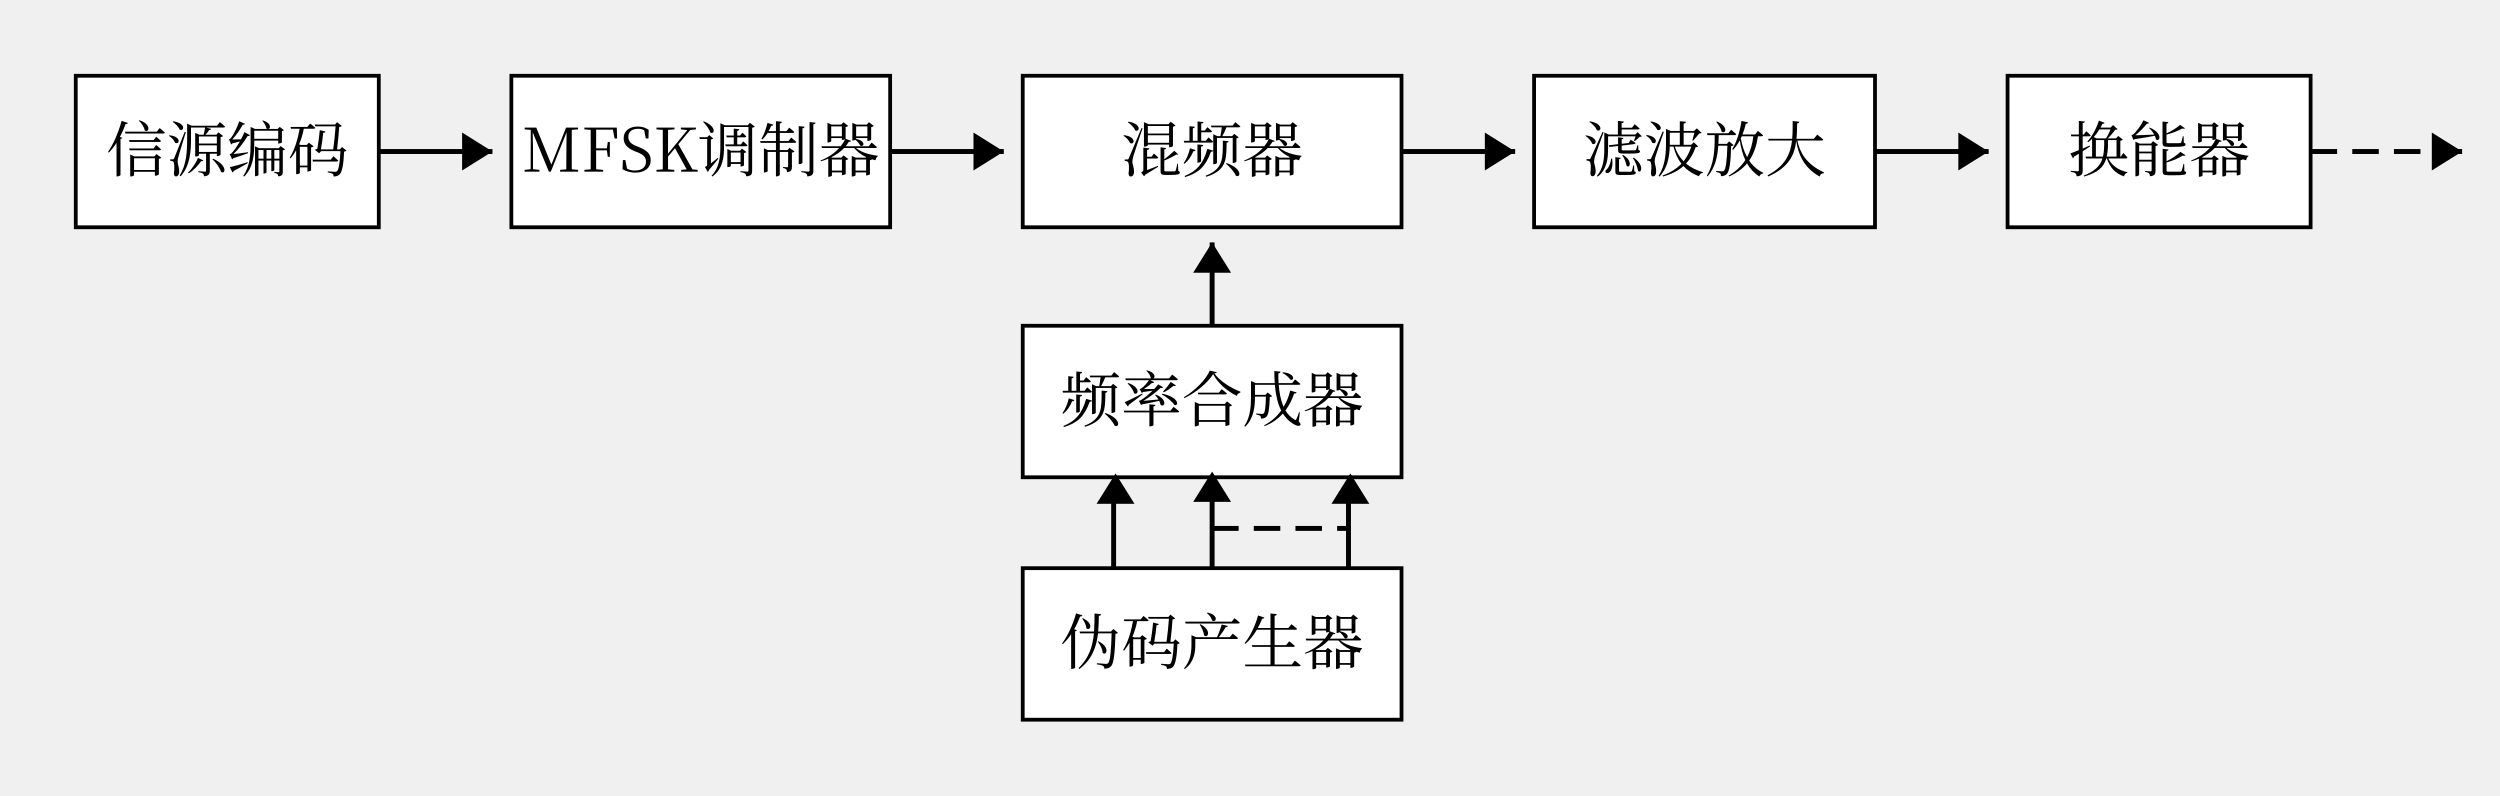
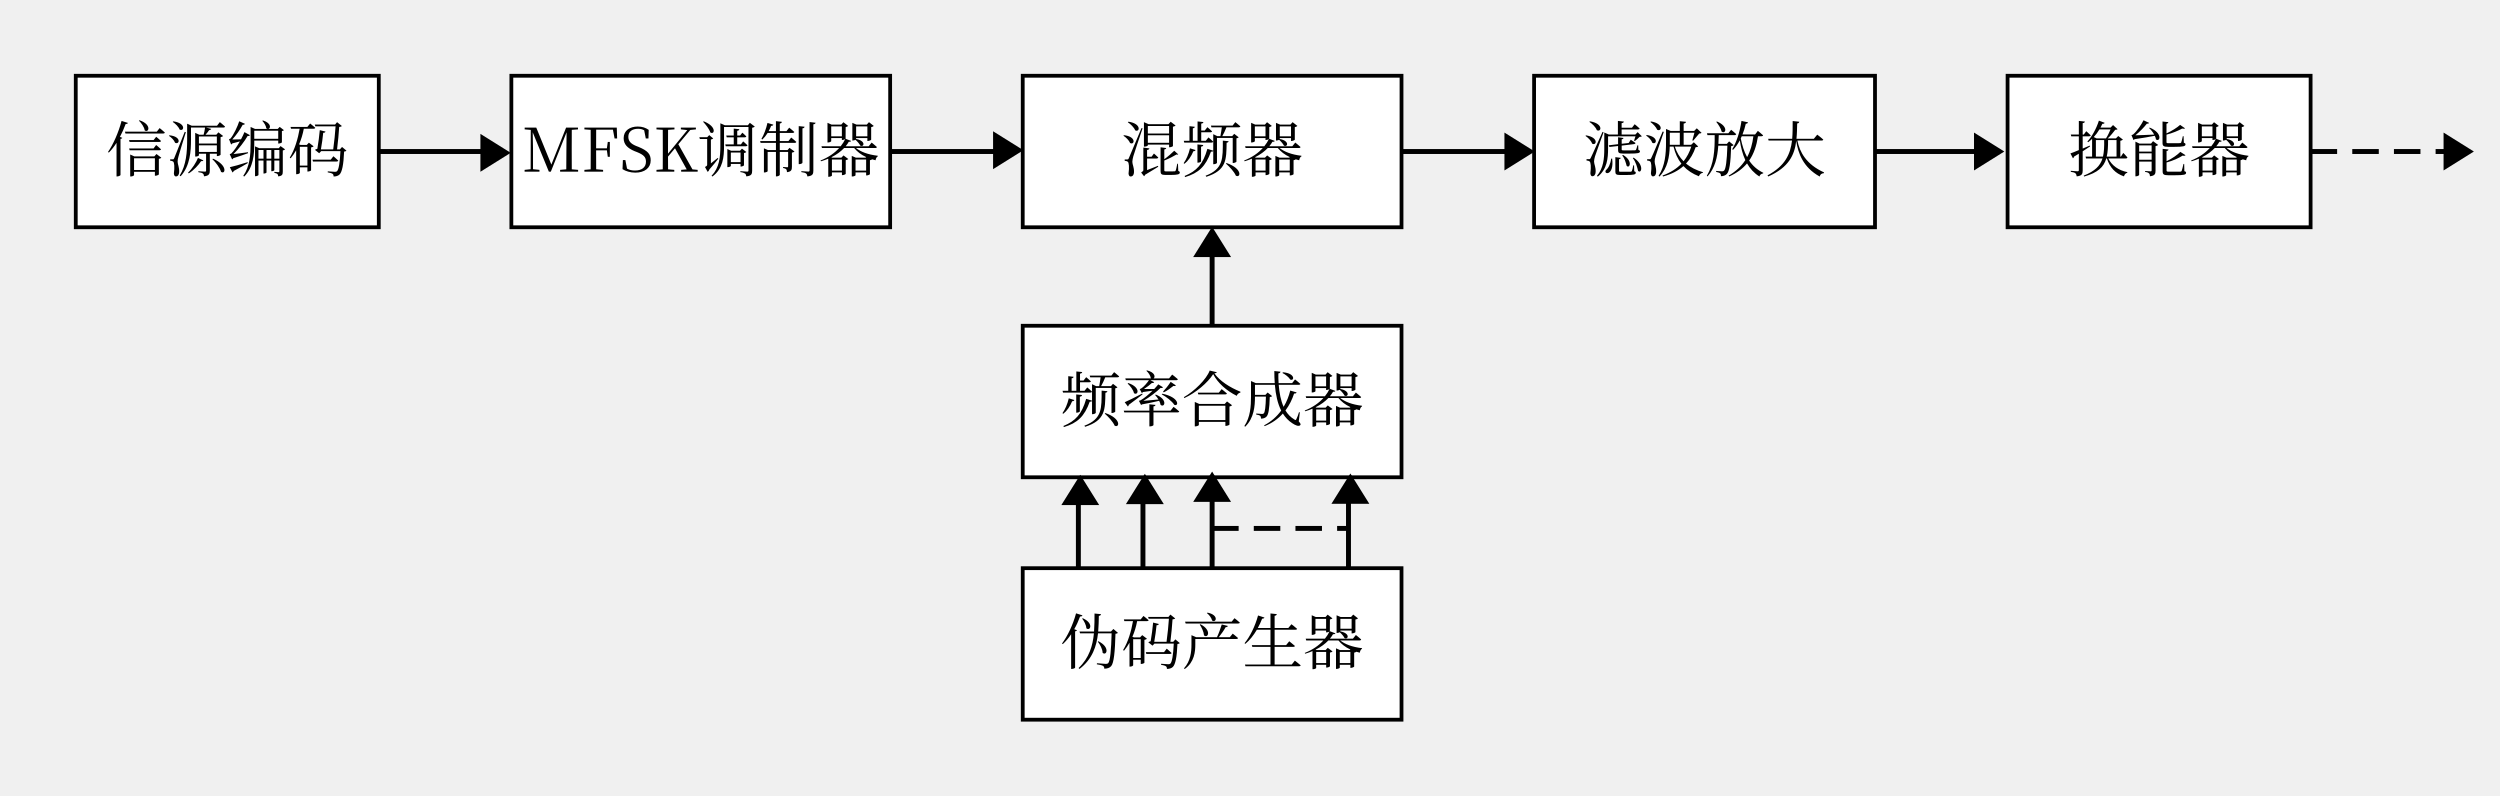
<svg xmlns="http://www.w3.org/2000/svg" width="660" height="210">
  <style>.box {
      fill: #fff;
      stroke: #000;
      stroke-width: 1;
    }
    .line {
      fill: none;
      stroke: #000;
      stroke-width: 1.3;
    }
    .dash {
      fill: none;
      stroke: #000;
      stroke-width: 1.3;
      stroke-dasharray: 7 4;
    }
    .arrow {
      fill: #000;
      stroke: none;
    }
    .label {
      font-family: "SimSun", "Songti SC", "Noto Serif CJK SC", serif;
      font-size: 16px;
      fill: #000;
      text-anchor: middle;
      dominant-baseline: middle;
    }</style>
  <g class="layer">
    <g id="top-signal-chain">
      <rect class="box" height="40" id="svg_1" width="80" x="20" y="20" />
      <text class="label" id="svg_2" x="60" y="40">信源编码</text>
      <rect class="box" height="40" id="svg_3" width="100" x="135" y="20" />
      <text class="label" id="svg_4" x="185" y="40">MFSK调制器</text>
      <rect class="box" height="40" id="svg_5" width="100" x="270" y="20" />
      <text class="label" id="svg_6" x="320" y="40">混频器</text>
      <rect class="box" height="40" id="svg_7" width="90" x="405" y="20" />
      <text class="label" id="svg_8" x="450" y="40">滤波放大</text>
      <rect class="box" height="40" id="svg_9" width="80" x="530" y="20" />
      <text class="label" id="svg_10" x="570" y="40">换能器</text>
      <path class="line" d="m100,40l30,0" id="svg_11" />
-       <polygon class="arrow" id="svg_12" points="130,40 122,35 122,45" />
+       <polygon class="arrow" id="svg_12" points="134.828,40.345 126.828,35.345 126.828,45.345" />
      <path class="line" d="m235,40l30,0" id="svg_13" />
-       <polygon class="arrow" id="svg_14" points="265,40 257,35 257,45" />
+       <polygon class="arrow" id="svg_14" points="270.172,39.655 262.172,34.655 262.172,44.655" />
      <path class="line" d="m370,40l30,0" id="svg_15" />
-       <polygon class="arrow" id="svg_16" points="400,40 392,35 392,45" />
+       <polygon class="arrow" id="svg_16" points="405.172,40 397.172,35 397.172,45" />
      <path class="line" d="m495,40l30,0" id="svg_17" />
-       <polygon class="arrow" id="svg_18" points="525,40 517,35 517,45" />
+       <polygon class="arrow" id="svg_18" points="529.138,40 521.138,35 521.138,45" />
      <path class="dash" d="m610,40l40,0" id="svg_19" />
-       <polygon class="arrow" id="svg_20" points="650,40 642,35 642,45" />
+       <polygon class="arrow" id="svg_20" points="653.103,40 645.103,35 645.103,45" />
      <path class="dash" d="m320,139.5l35.5,0" id="svg_38" />
    </g>
    <g id="frequency-control">
      <rect class="box" height="40" id="svg_21" transform="matrix(1 0 0 1 0 0)" width="100" x="270" y="86" />
      <text class="label" id="svg_22" x="320" y="106">频率合成器</text>
      <rect class="box" height="40" id="svg_23" width="100" x="270" y="150" />
      <text class="label" id="svg_24" x="320" y="170">伪码产生器</text>
      <path class="line" d="m320,86l0,-22" id="svg_25" />
-       <polygon class="arrow" id="svg_26" points="320,64 315,72 325,72" />
-       <path class="line" d="m294,150l0,-20" id="svg_27" />
-       <polygon class="arrow" id="svg_28" points="294.5,125 289.5,133 299.5,133" />
+       <polygon class="arrow" id="svg_26" points="320,59.862 315,67.862 325,67.862" />
+       <path class="line" d="m284.69,150.34l0,-20" id="svg_27" />
+       <polygon class="arrow" id="svg_28" points="285.19,125.345 280.19,133.345 290.19,133.345" />
      <path class="line" d="m320,150l0,-20" id="svg_29" />
      <polygon class="arrow" id="svg_30" points="320,124.5 315,132.5 325,132.5" />
      <path class="line" d="m356,150l0,-20" id="svg_36" />
      <polygon class="arrow" id="svg_35" points="356.5,125 351.5,133 361.5,133" />
      <line fill="none" id="svg_37" x1="320" x2="353.5" y1="143.5" y2="139.5" />
+       <path class="line" d="m301.74,150.09l0,-20" id="svg_32" />
+       <polygon class="arrow" id="svg_31" points="302.241,125.086 297.241,133.086 307.241,133.086" />
    </g>
  </g>
</svg>
